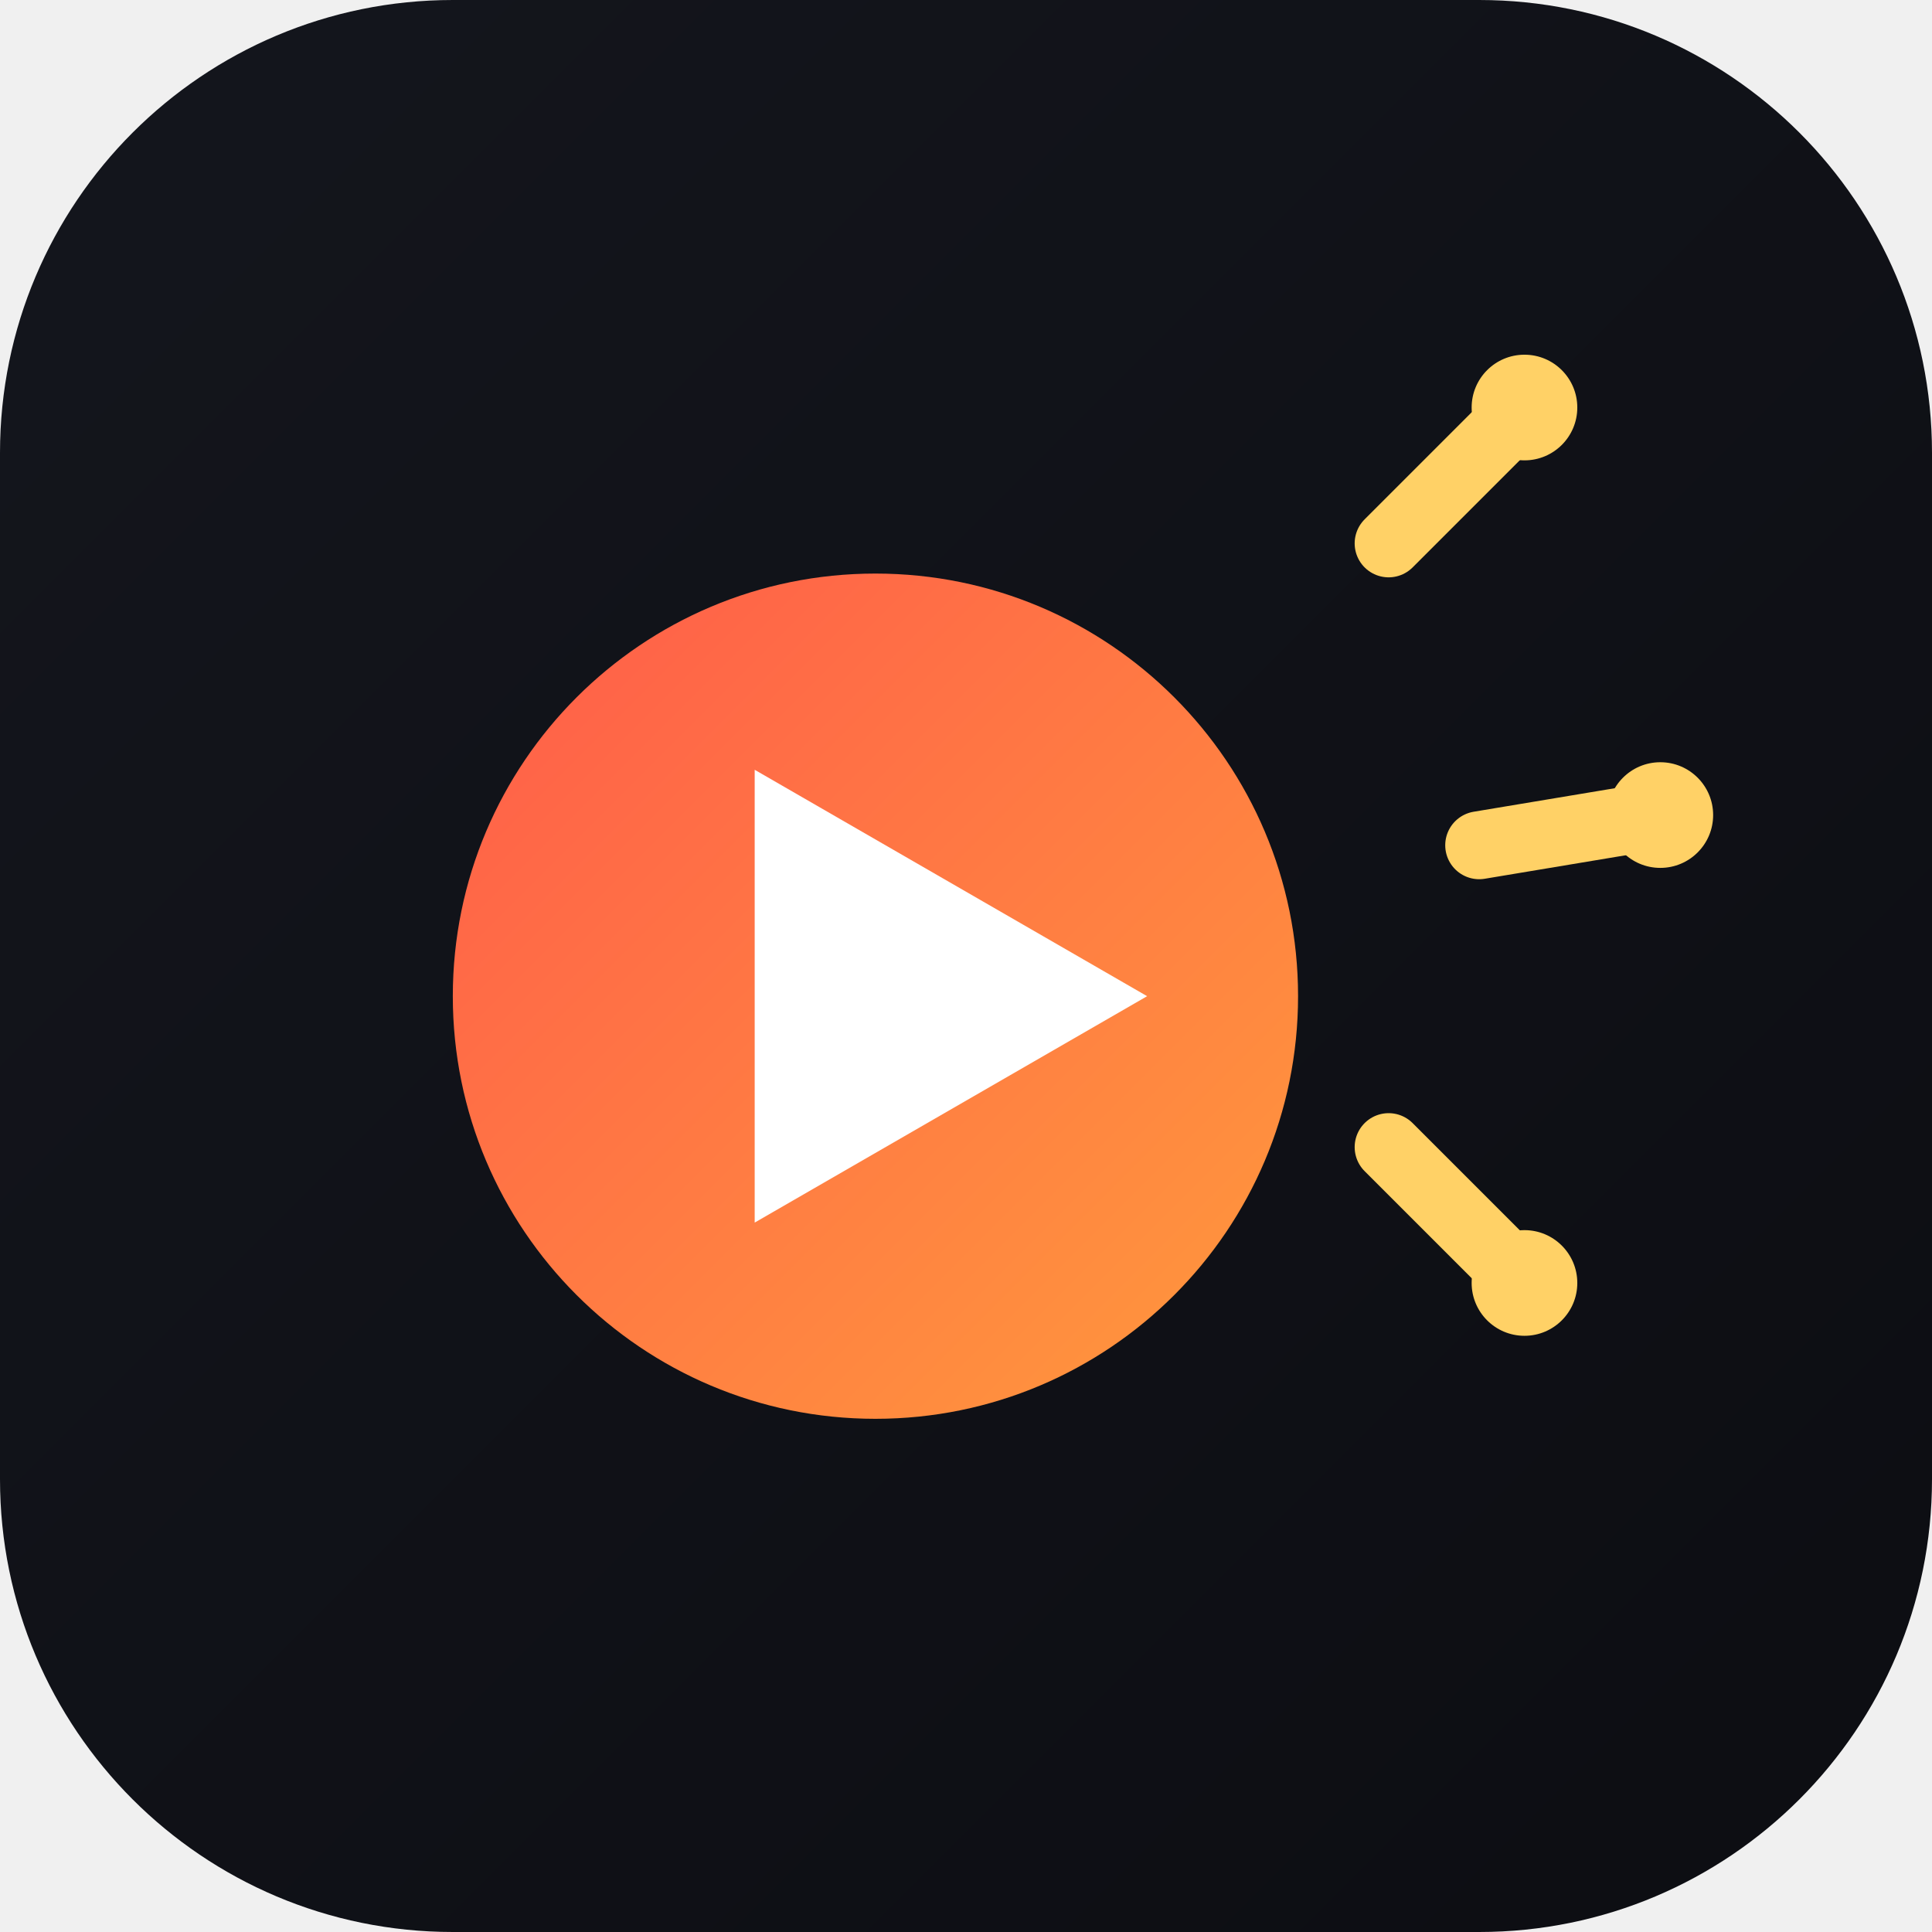
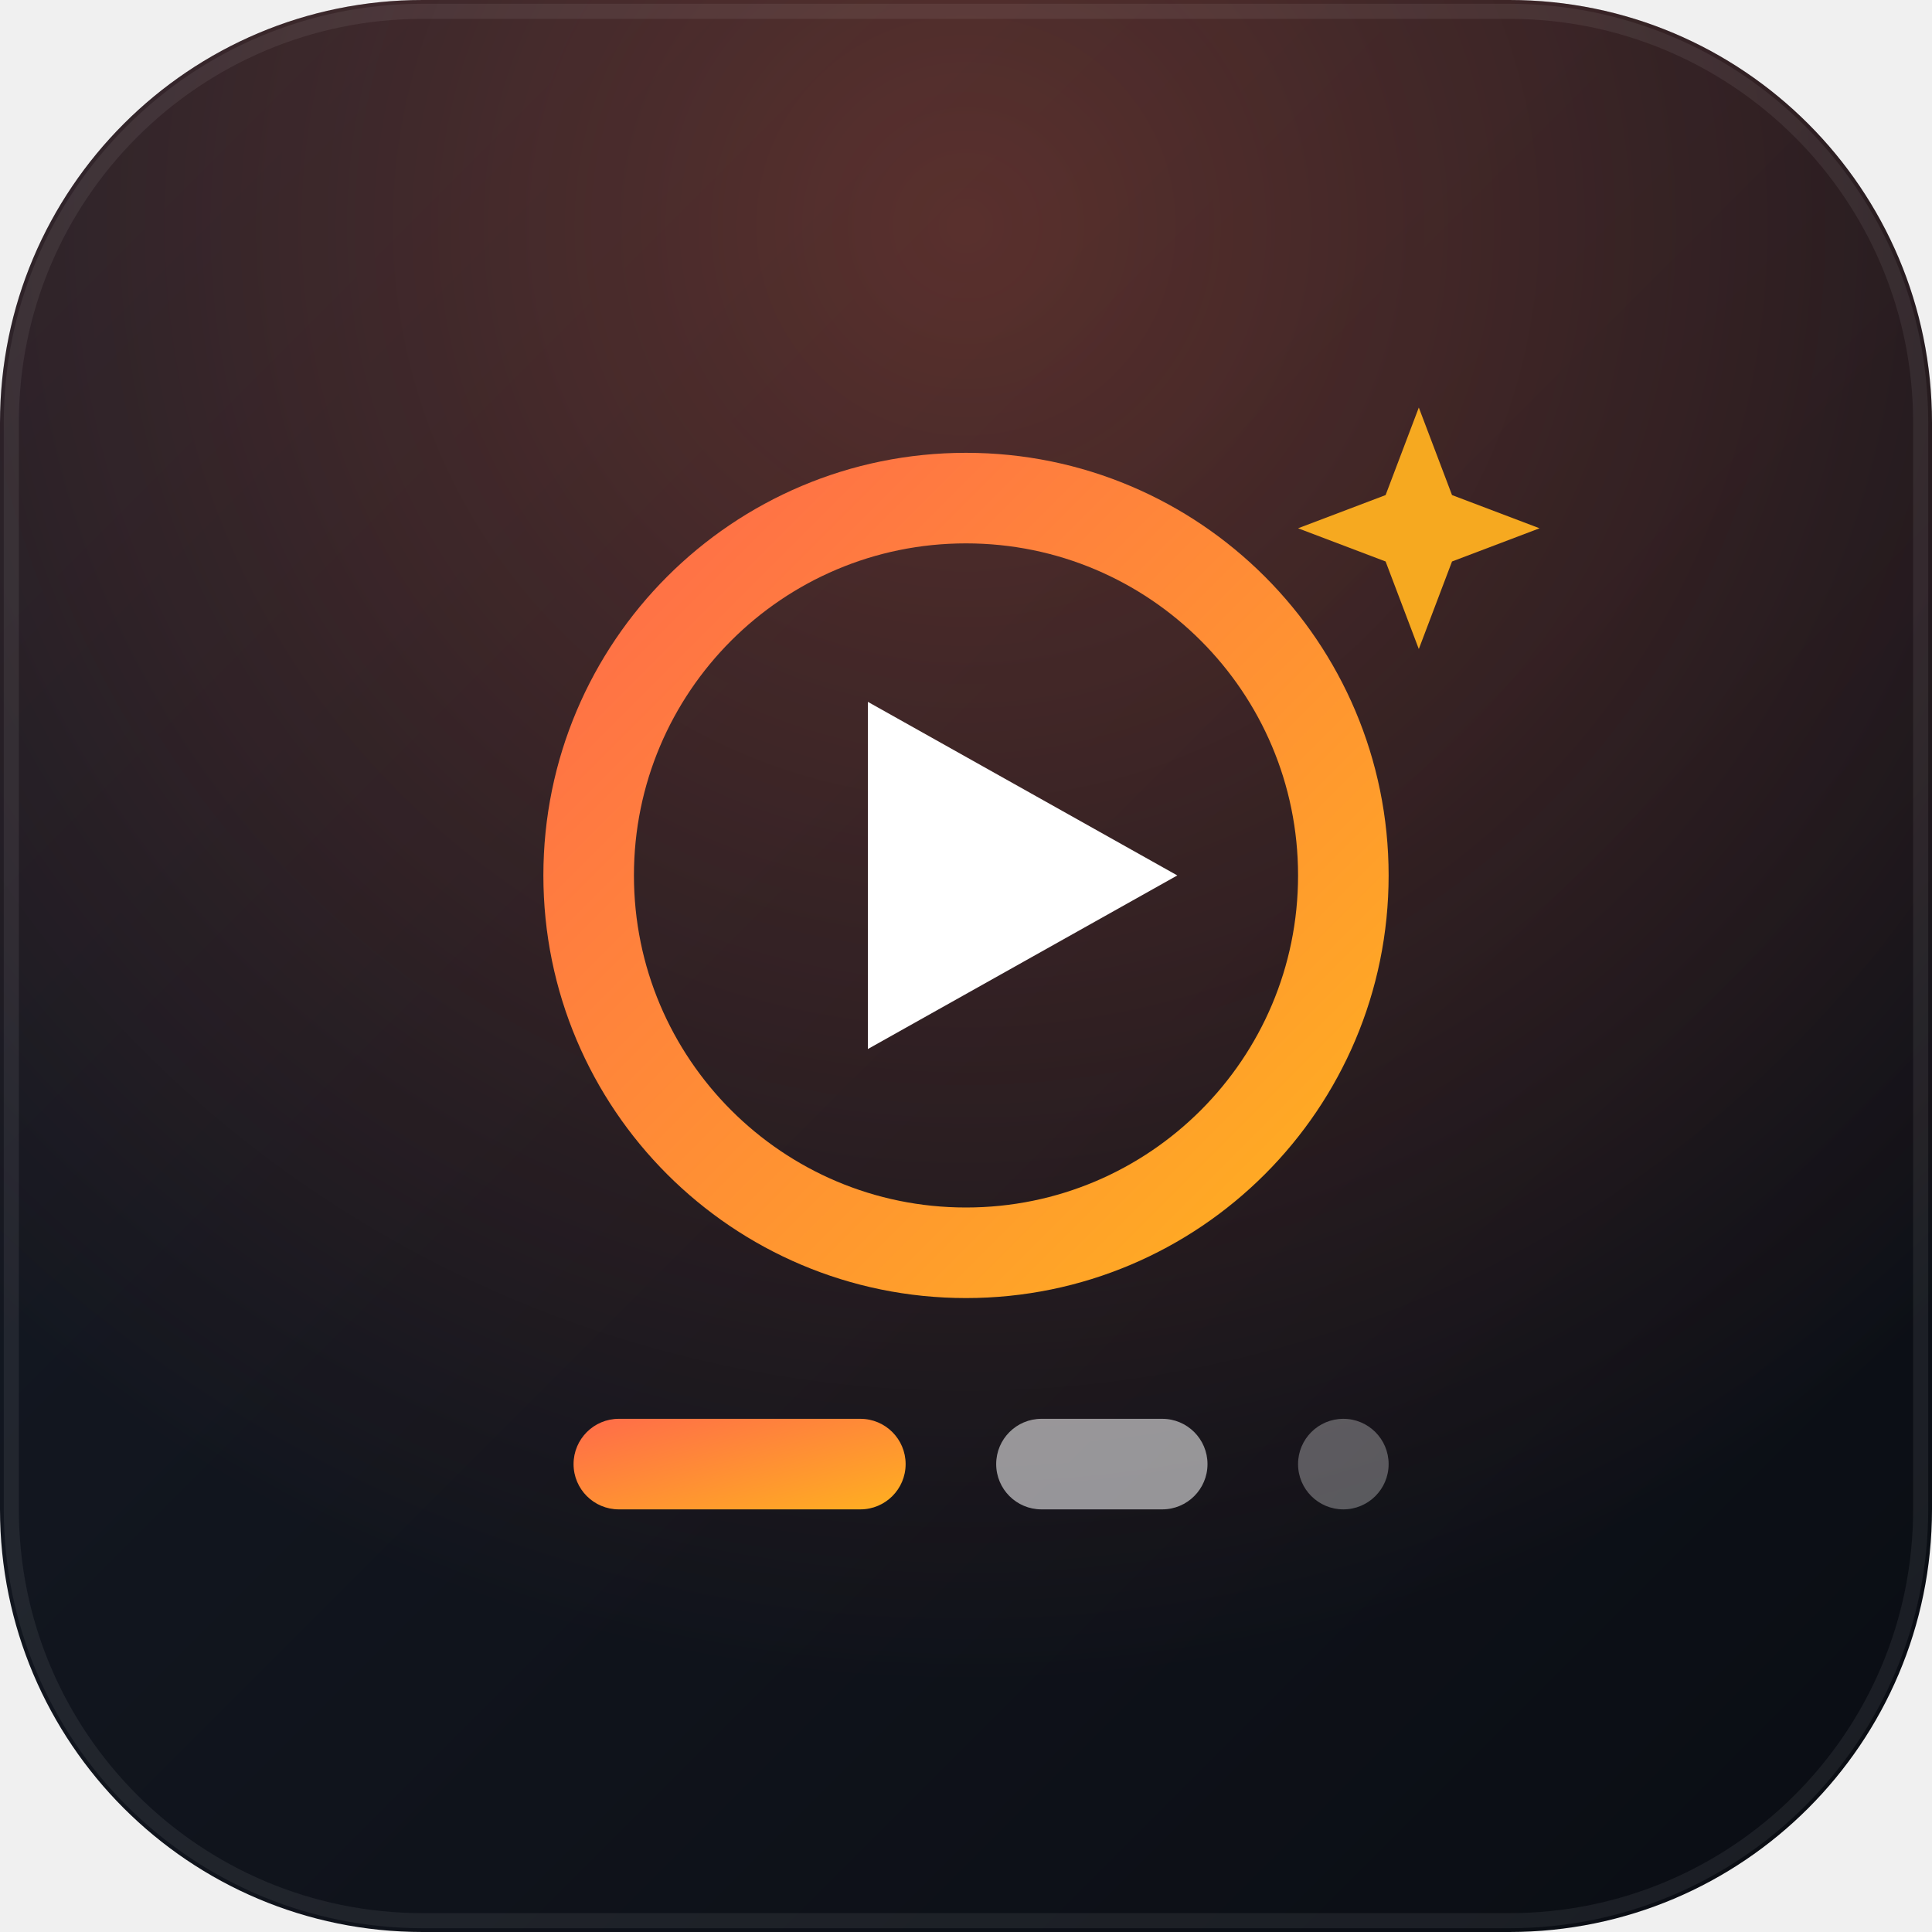
<svg xmlns="http://www.w3.org/2000/svg" viewBox="0 0 128 128" role="img" aria-label="TubeInsight">
  <defs>
-     <linearGradient id="ti-play" x1="0" y1="0" x2="1" y2="1">
-       <stop offset="0" stop-color="#ff5b4a" />
-       <stop offset="1" stop-color="#ff9a3c" />
+     <linearGradient id="ti-bg" x1="0" y1="0" x2="1" y2="1">
+       <stop offset="0" stop-color="#171c27" />
+       <stop offset="1" stop-color="#0a0d13" />
    </linearGradient>
-     <linearGradient id="ti-bg" x1="0" y1="0" x2="1" y2="1">
-       <stop offset="0" stop-color="#14161d" />
-       <stop offset="1" stop-color="#0c0d12" />
+     <linearGradient id="ti-accent" x1="0" y1="0" x2="1" y2="1">
+       <stop offset="0" stop-color="#ff6b4a" />
+       <stop offset="1" stop-color="#ffb020" />
    </linearGradient>
+     <radialGradient id="ti-glow" cx="0.5" cy="0.12" r="0.75">
+       <stop offset="0" stop-color="#ff6b4a" stop-opacity=".30" />
+       <stop offset="1" stop-color="#ff6b4a" stop-opacity="0" />
+     </radialGradient>
  </defs>
-   <rect width="128" height="128" rx="30" fill="url(#ti-bg)" />
-   <circle cx="58" cy="66" r="28" fill="url(#ti-play)" />
-   <path d="M50 51 L76 66 L50 81 Z" fill="#fff" />
-   <g stroke="#ffd166" stroke-width="4.5" stroke-linecap="round">
-     <path d="M92 36 L101 27" />
-     <path d="M98 56 L110 54" />
-     <path d="M92 76 L101 85" />
-   </g>
-   <circle cx="101" cy="27" r="3.5" fill="#ffd166" />
-   <circle cx="110" cy="54" r="3.5" fill="#ffd166" />
-   <circle cx="101" cy="85" r="3.5" fill="#ffd166" />
+   <rect width="128" height="128" rx="28" fill="url(#ti-bg)" />
+   <rect width="128" height="128" rx="28" fill="url(#ti-glow)" />
+   <rect x="0.75" y="0.75" width="126.5" height="126.5" rx="27.25" fill="none" stroke="#ffffff" stroke-opacity=".07" />
+   <circle cx="64" cy="58" r="25" fill="none" stroke="url(#ti-accent)" stroke-width="6" />
+   <path d="M57.5 46.5 78 58 57.5 69.5Z" fill="#ffffff" />
+   <path d="M94 27l2.2 5.8 5.8 2.2-5.8 2.2L94 43l-2.2-5.8L86 35l5.8-2.2Z" fill="#ffb020" fill-opacity=".95" />
+   <rect x="38" y="94" width="22" height="6" rx="3" fill="url(#ti-accent)" />
+   <rect x="66" y="94" width="14" height="6" rx="3" fill="#ffffff" fill-opacity=".55" />
+   <rect x="86" y="94" width="6" height="6" rx="3" fill="#ffffff" fill-opacity=".30" />
</svg>
